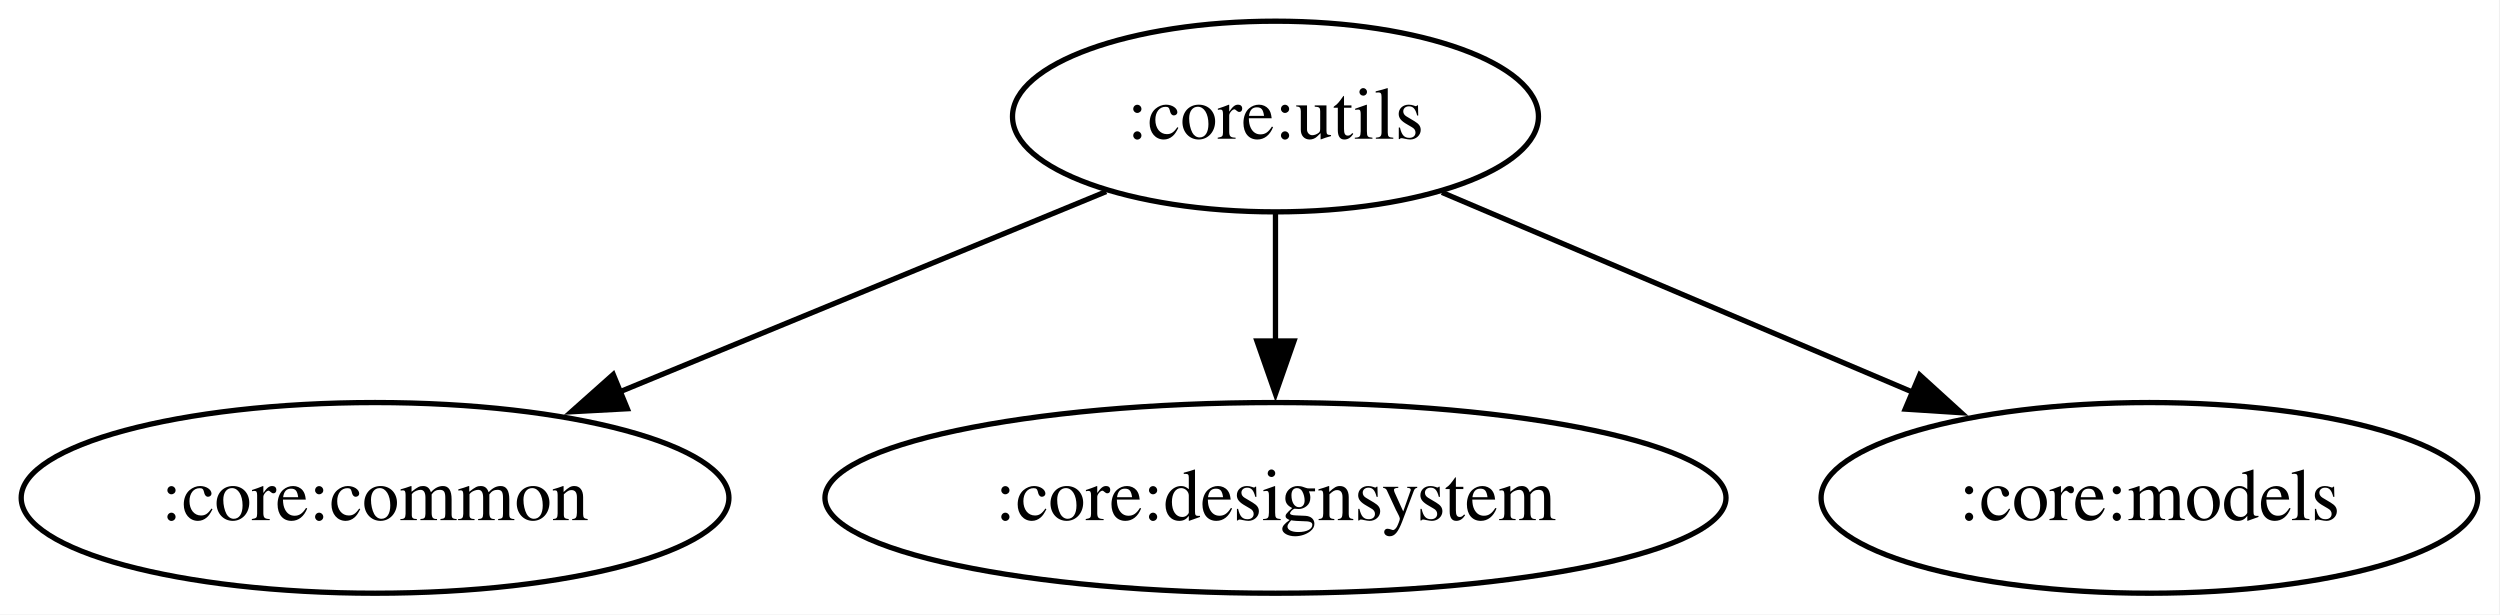
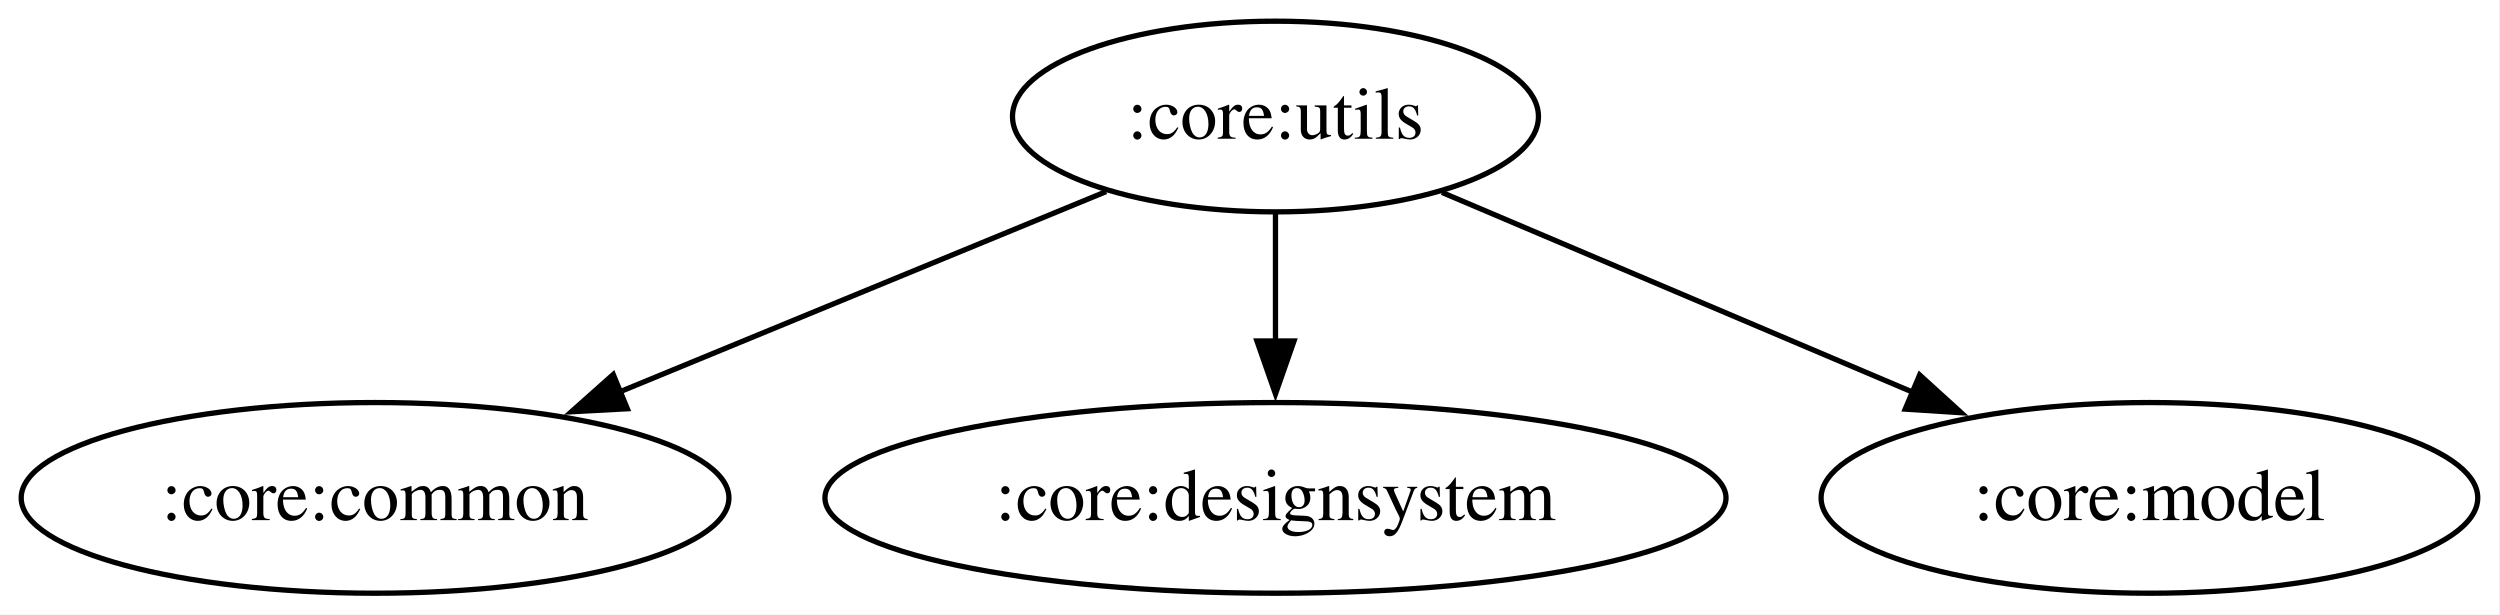
<svg xmlns="http://www.w3.org/2000/svg" width="472pt" height="116pt" viewBox="0.00 0.00 472.00 116.00">
  <g id="graph0" class="graph" transform="scale(1 1) rotate(0) translate(4 112)">
    <polygon fill="white" stroke="none" points="-4,4 -4,-112 467.8,-112 467.8,4 -4,4" />
    <g id="node1" class="node">
      <ellipse fill="none" stroke="black" cx="236.81" cy="-90" rx="49.65" ry="18" />
      <text xml:space="preserve" text-anchor="middle" x="236.81" y="-85.8" font-family="Times,serif" font-size="14.00">:core:utils</text>
    </g>
    <g id="node2" class="node">
      <ellipse fill="none" stroke="black" cx="66.81" cy="-18" rx="66.81" ry="18" />
      <text xml:space="preserve" text-anchor="middle" x="66.81" y="-13.8" font-family="Times,serif" font-size="14.00">:core:common</text>
    </g>
    <g id="edge1" class="edge">
      <path fill="none" stroke="black" d="M204.84,-75.83C178.88,-65.15 141.94,-49.94 112.81,-37.94" />
      <polygon fill="black" stroke="black" points="114.44,-34.83 103.87,-34.26 111.78,-41.3 114.44,-34.83" />
    </g>
    <g id="node3" class="node">
      <ellipse fill="none" stroke="black" cx="236.81" cy="-18" rx="85.06" ry="18" />
      <text xml:space="preserve" text-anchor="middle" x="236.81" y="-13.8" font-family="Times,serif" font-size="14.00">:core:designsystem</text>
    </g>
    <g id="edge2" class="edge">
      <path fill="none" stroke="black" d="M236.81,-71.7C236.81,-64.41 236.81,-55.73 236.81,-47.54" />
      <polygon fill="black" stroke="black" points="240.31,-47.62 236.81,-37.62 233.31,-47.62 240.31,-47.62" />
    </g>
    <g id="node4" class="node">
      <ellipse fill="none" stroke="black" cx="401.81" cy="-18" rx="61.99" ry="18" />
-       <text xml:space="preserve" text-anchor="middle" x="401.81" y="-13.8" font-family="Times,serif" font-size="14.00">:core:models</text>
+       <text xml:space="preserve" text-anchor="middle" x="401.81" y="-13.8" font-family="Times,serif" font-size="14.00">:core:model</text>
    </g>
    <g id="edge3" class="edge">
      <path fill="none" stroke="black" d="M268.24,-75.67C293.44,-64.98 329.13,-49.83 357.28,-37.89" />
      <polygon fill="black" stroke="black" points="358.43,-41.21 366.27,-34.08 355.7,-34.76 358.43,-41.21" />
    </g>
  </g>
</svg>
